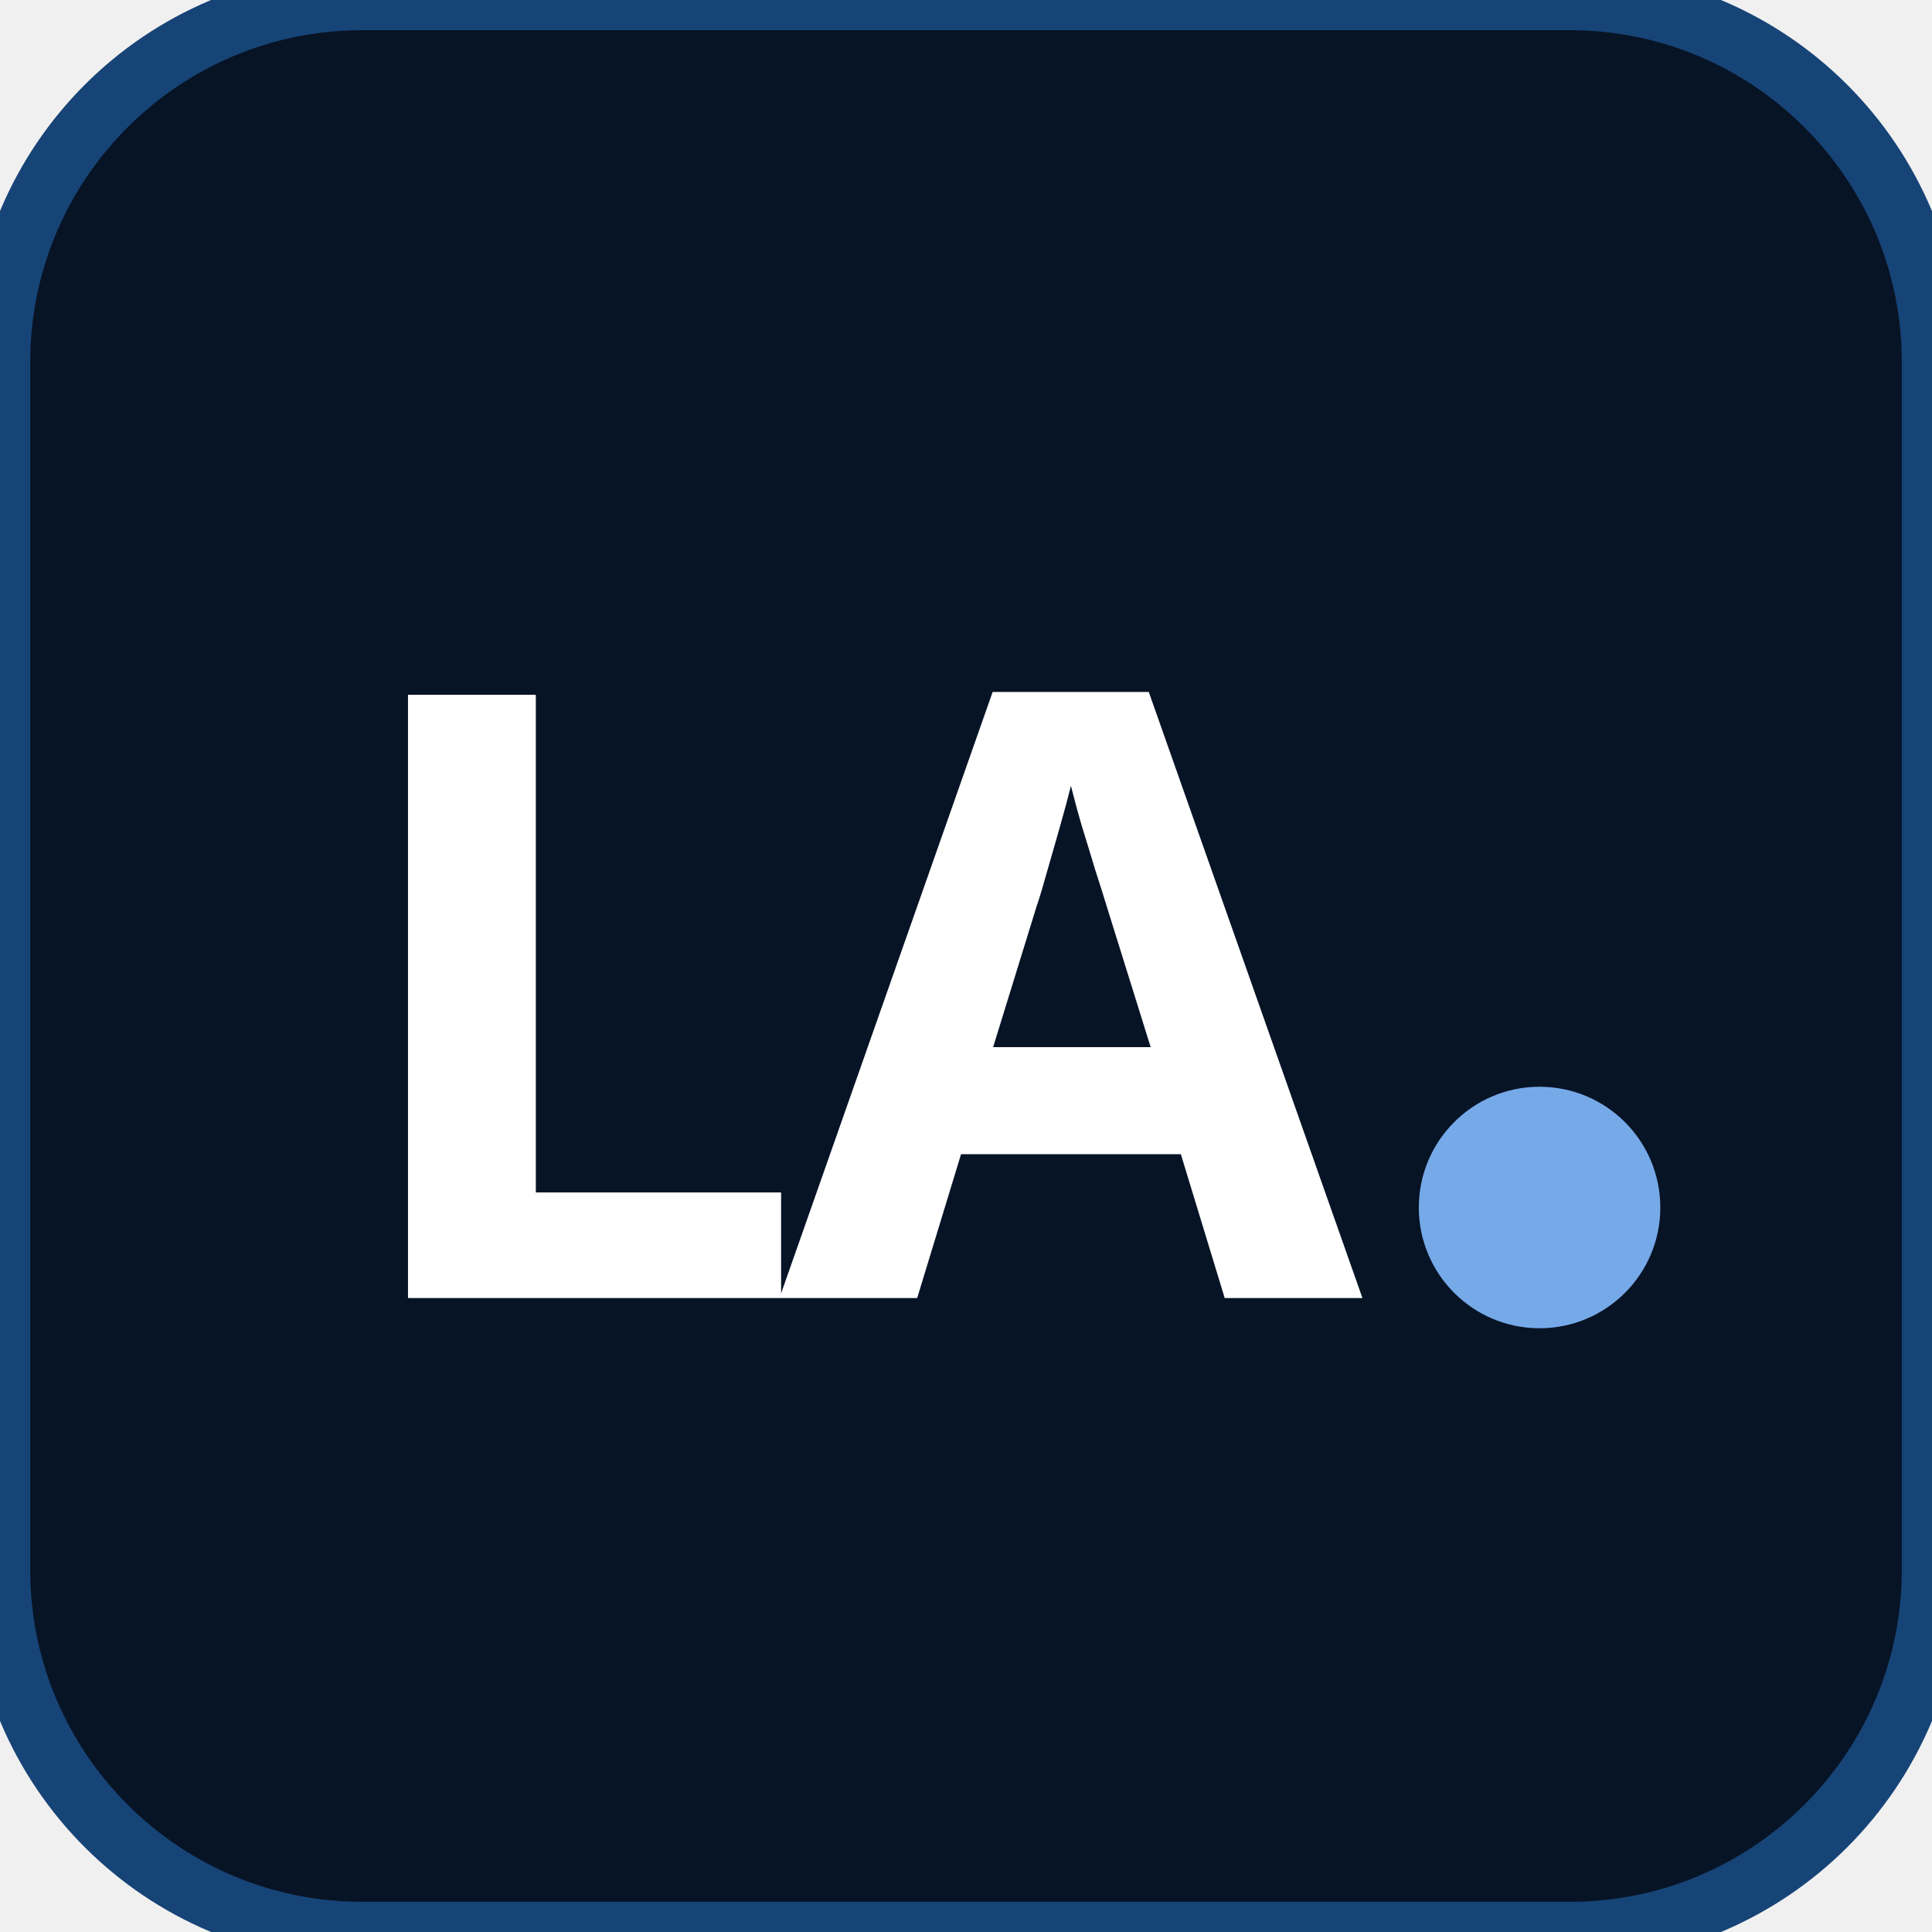
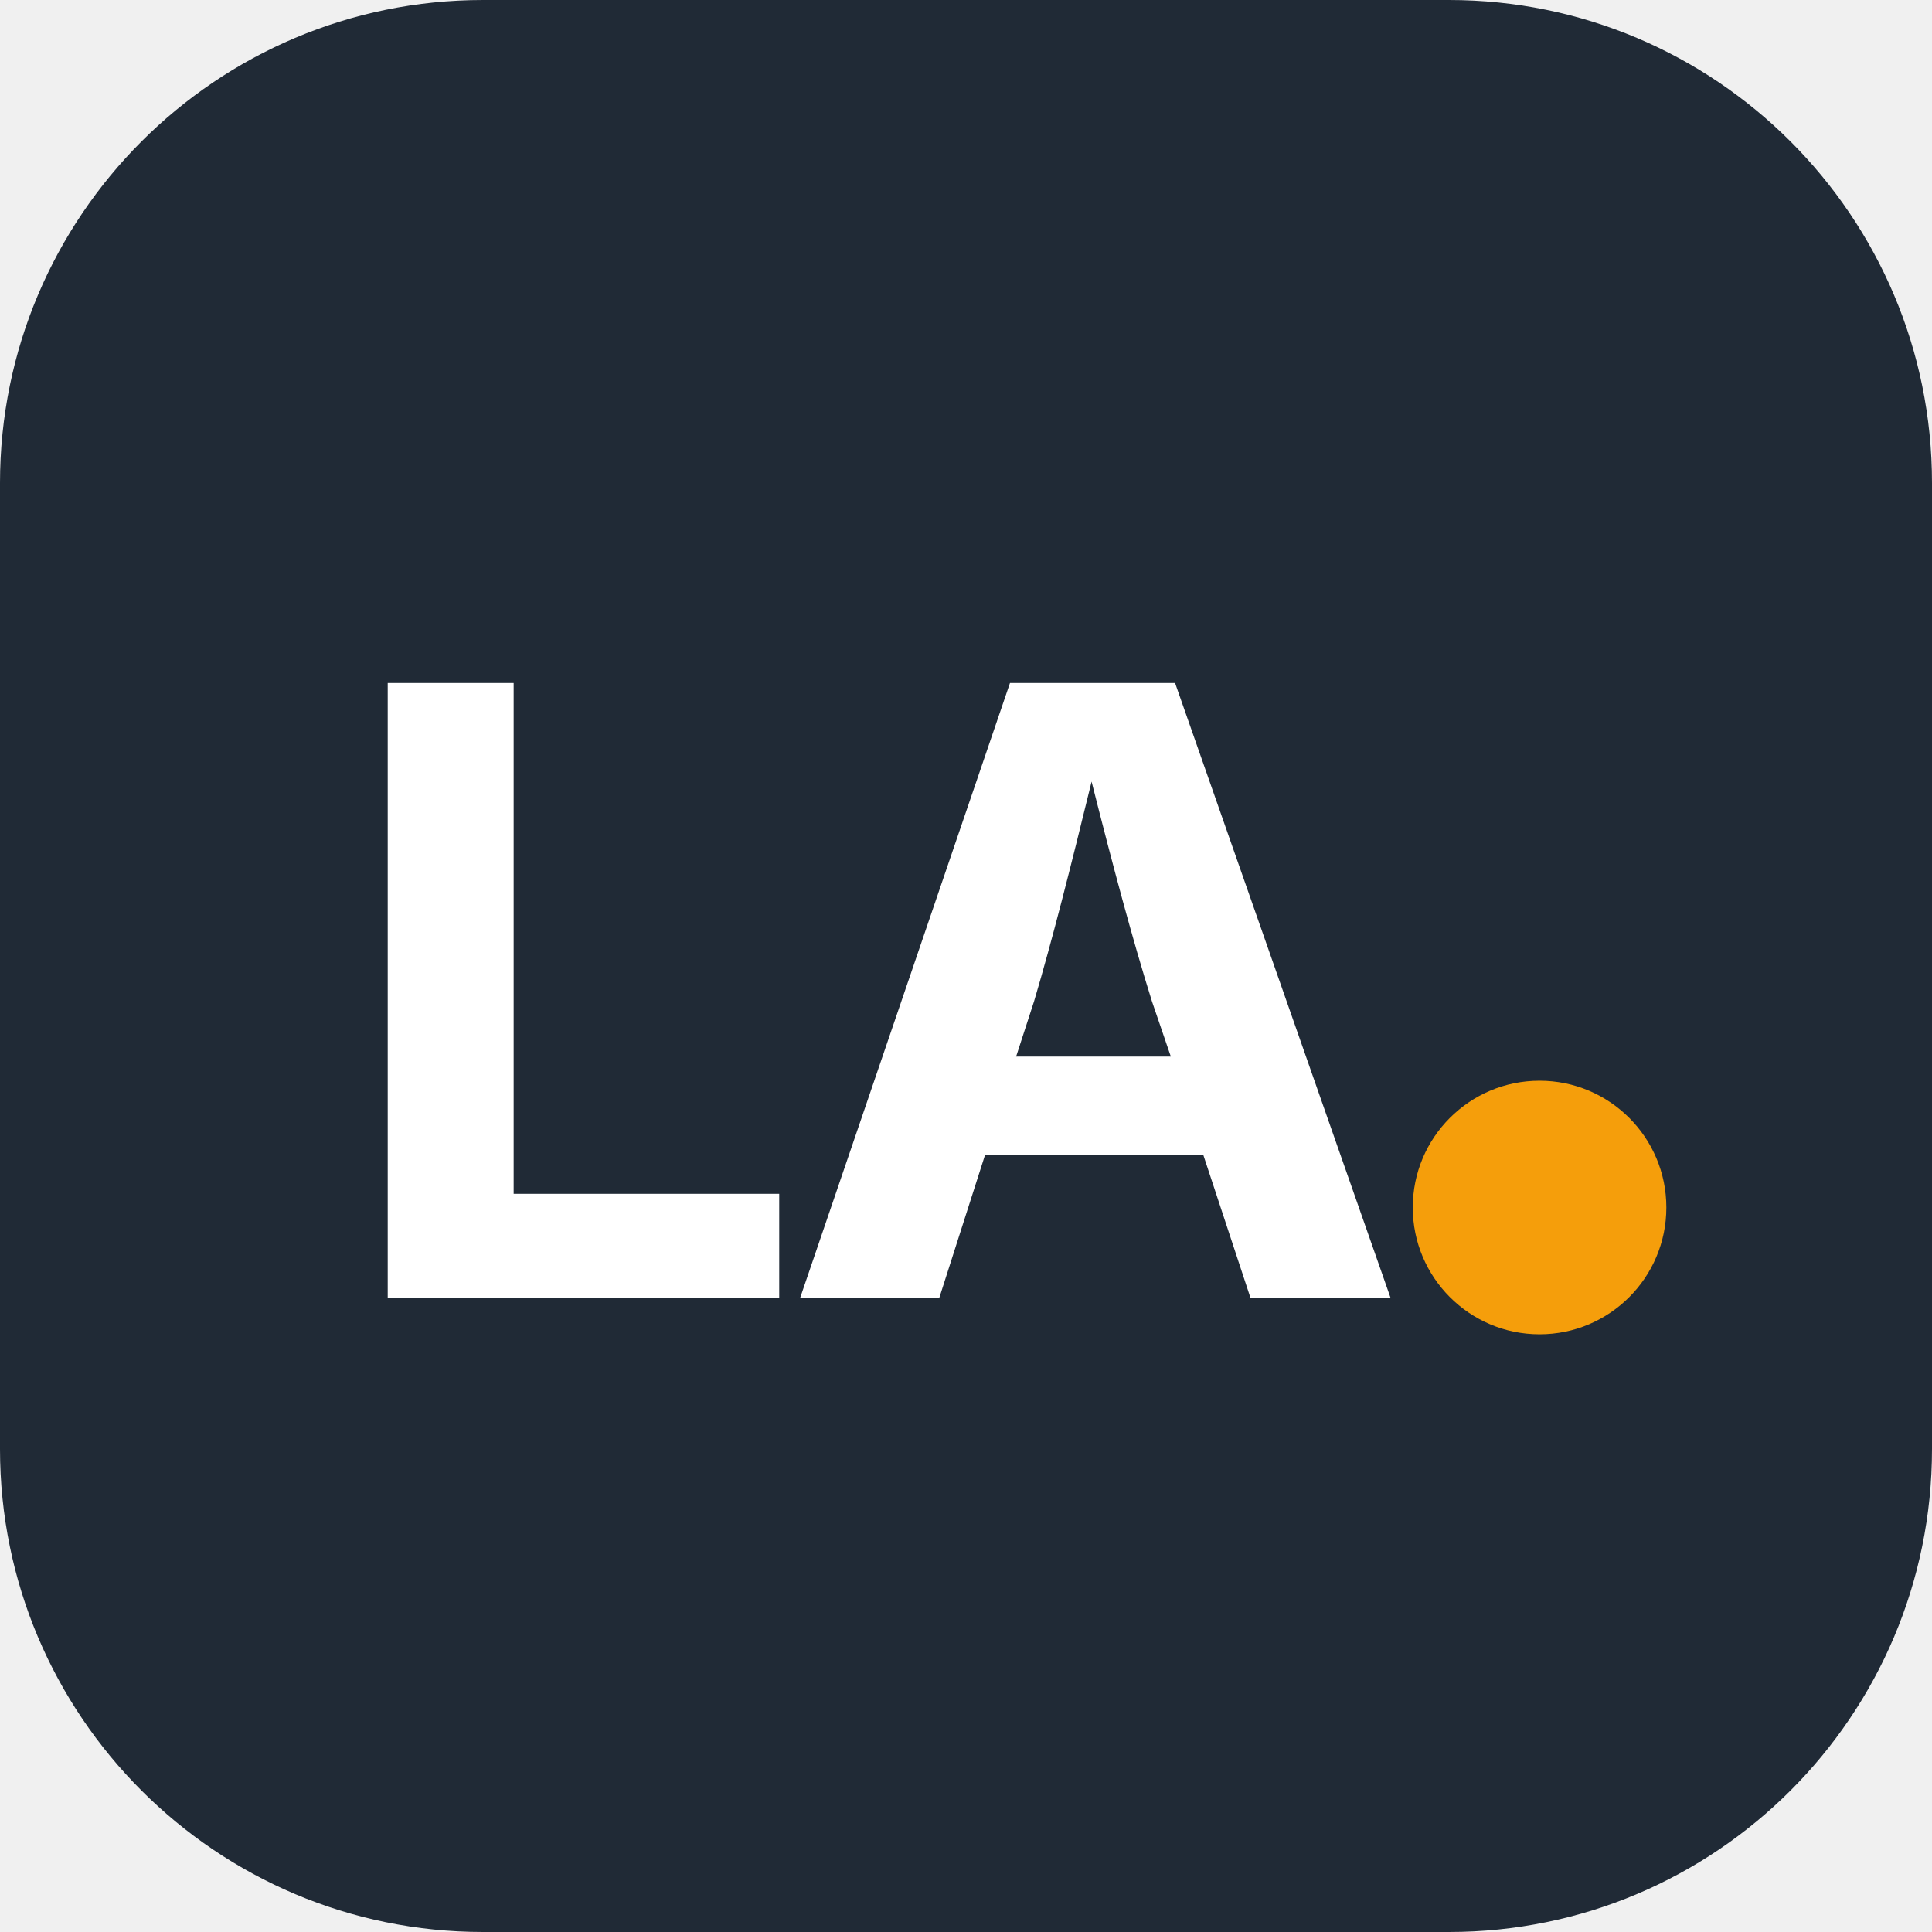
<svg xmlns="http://www.w3.org/2000/svg" viewBox="0 0 64 64" fill="none">
-   <rect width="64" height="64" rx="12" fill="#071426" stroke="#174477" stroke-width="2" />
-   <text x="11" y="43" fill="#FFFFFF" font-family="system-ui, sans-serif" font-size="28" font-weight="800" letter-spacing="-1">LA</text>
-   <circle cx="51" cy="40" r="4" fill="#76A9E8" />
+   <rect width="64" height="64" rx="16" fill="#202A36" />
+   <text x="11" y="43" fill="#FFFFFF" font-family="system-ui, -apple-system, sans-serif" font-size="28" font-weight="700" letter-spacing="-1">LA</text>
+   <circle cx="51" cy="40" r="4.2" fill="#F59E0B" />
</svg>
